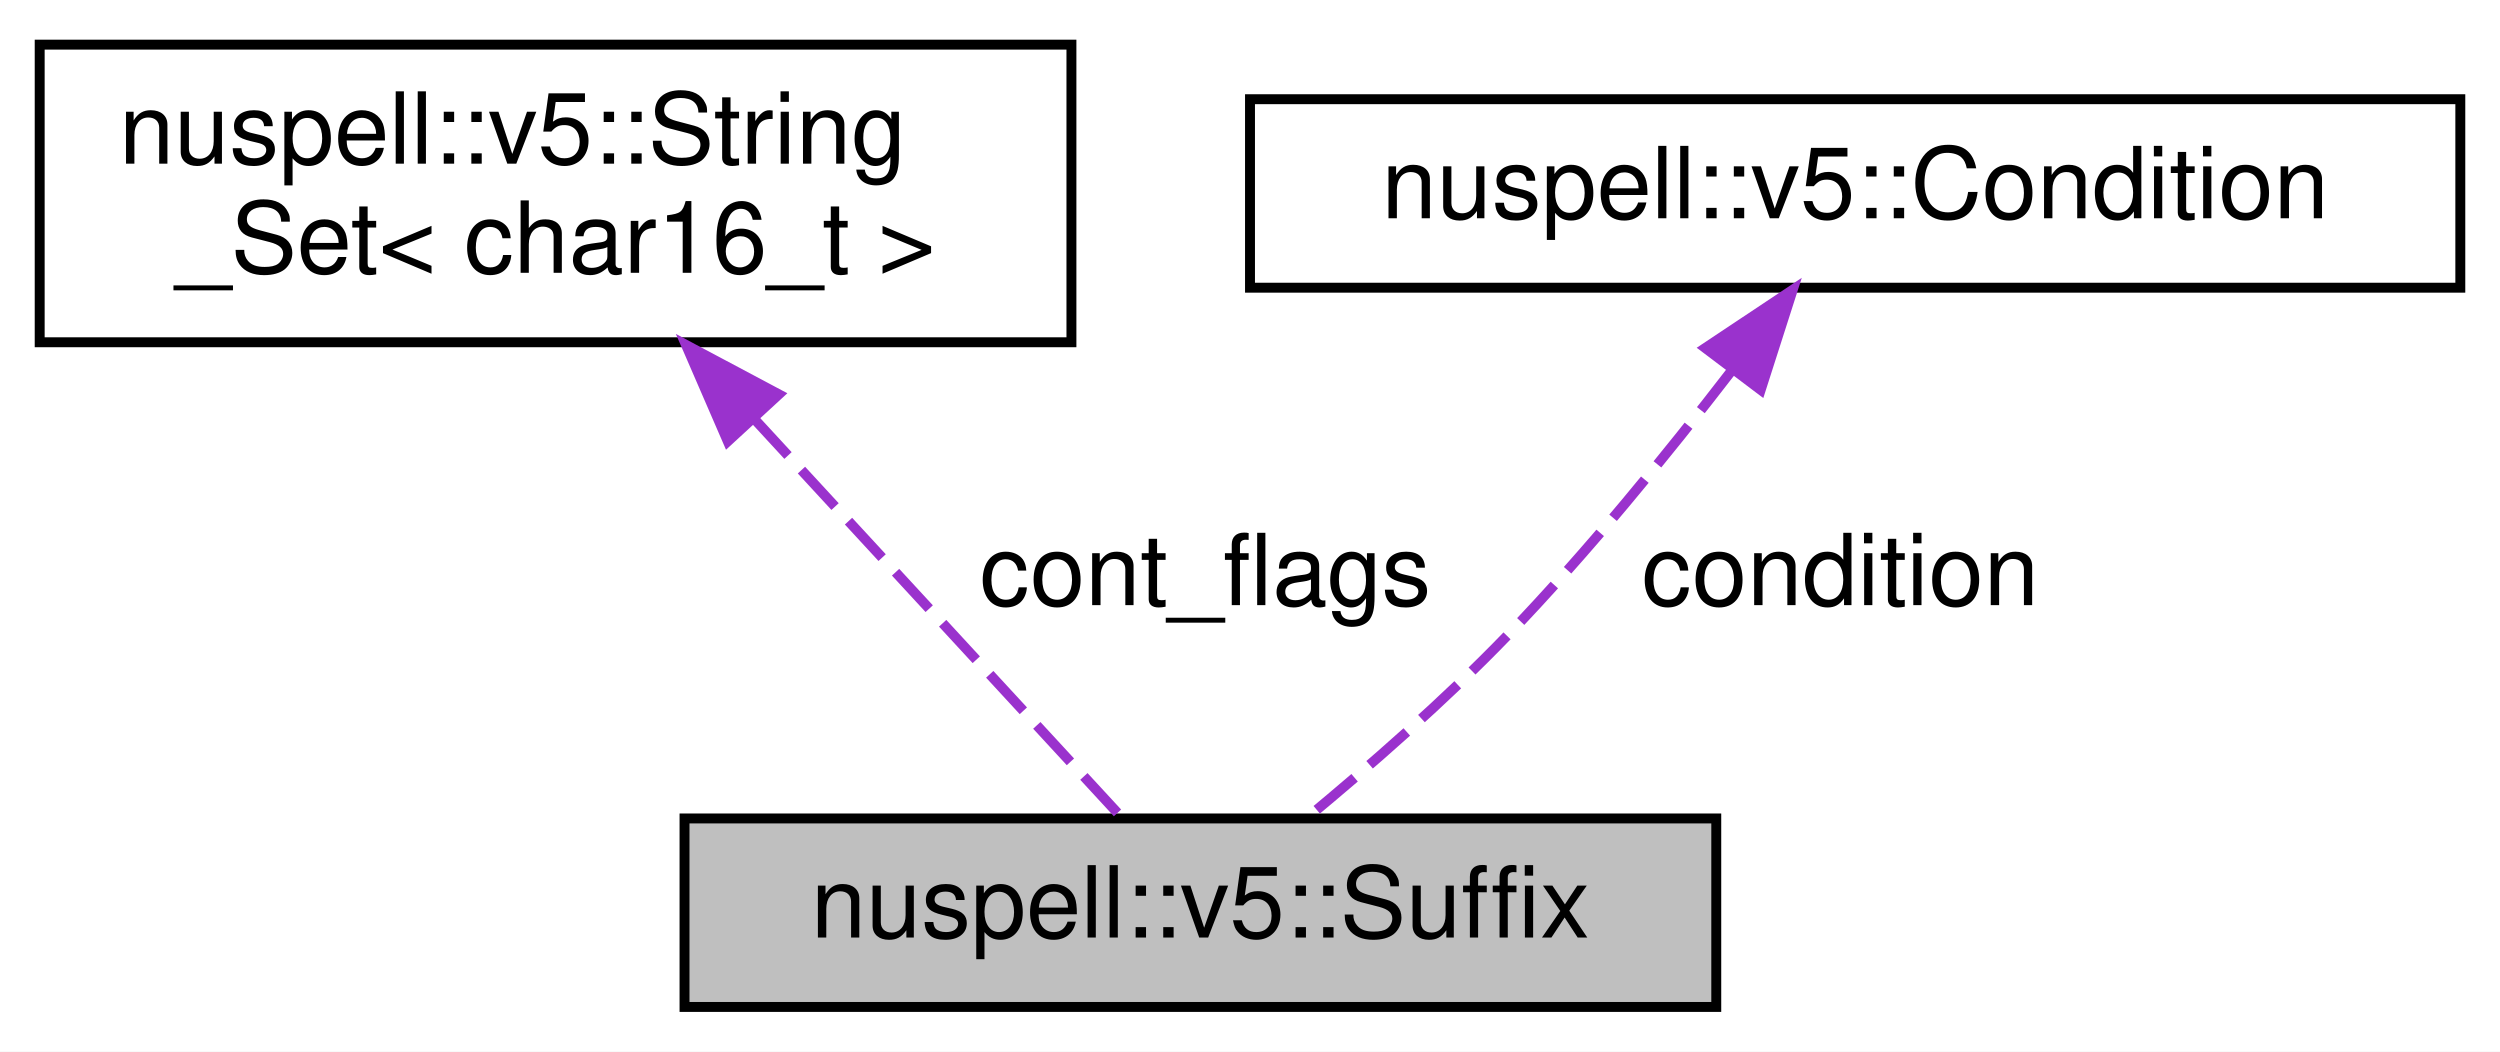
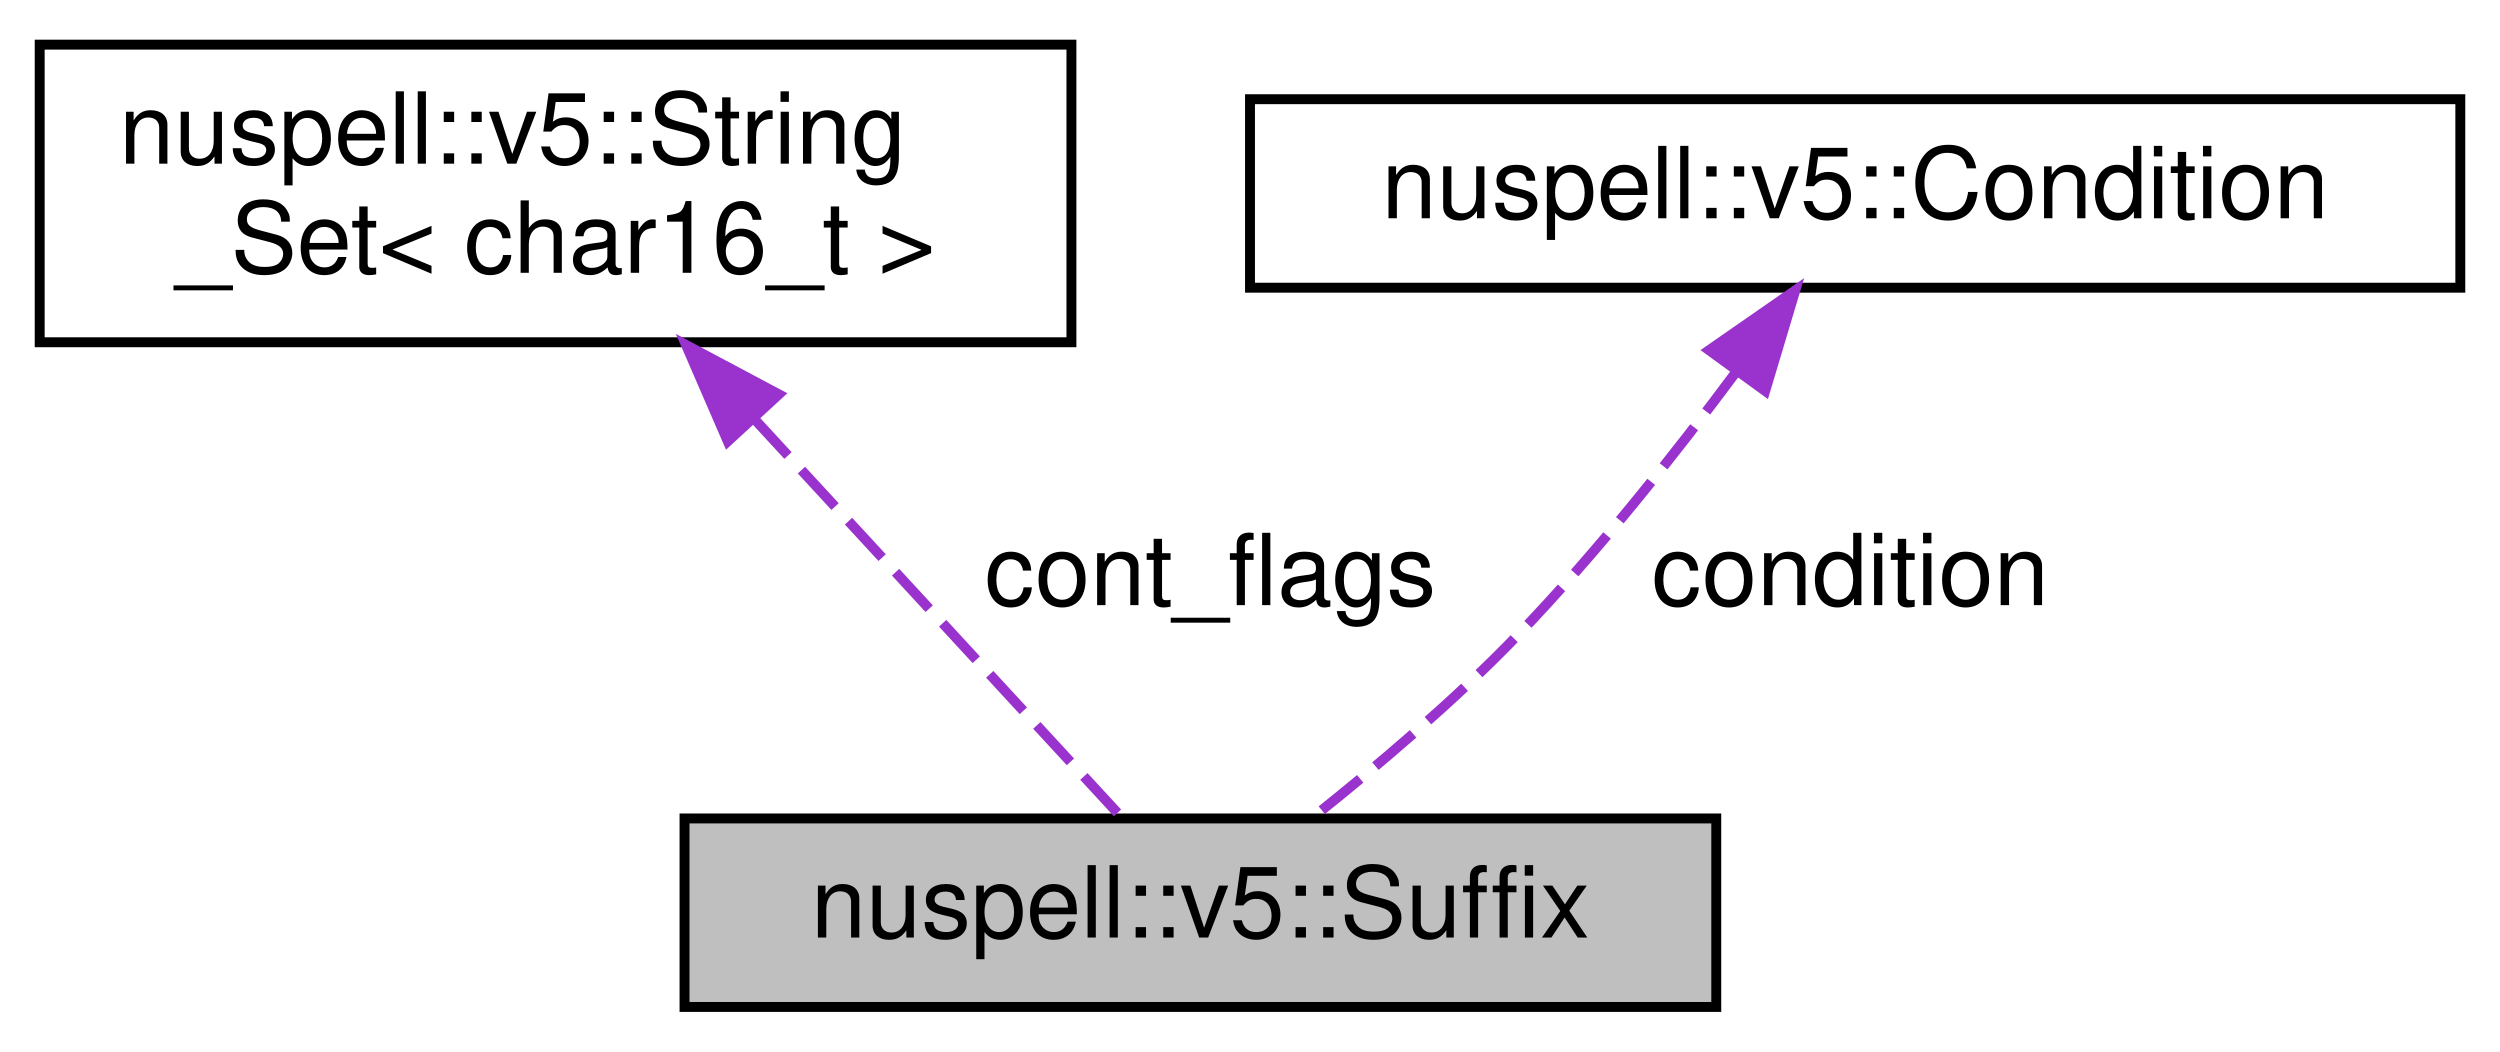
<svg xmlns="http://www.w3.org/2000/svg" xmlns:xlink="http://www.w3.org/1999/xlink" width="252pt" height="106pt" viewBox="0.00 0.00 252.00 106.00">
  <g id="graph0" class="graph" transform="scale(1 1) rotate(0) translate(4 102)">
    <polygon fill="white" stroke="transparent" points="-4,4 -4,-102 248,-102 248,4 -4,4" />
    <g id="node1" class="node">
      <g id="a_node1">
        <a xlink:title=" ">
          <polygon fill="#bfbfbf" stroke="black" points="65,-0.5 65,-19.5 169,-19.5 169,-0.5 65,-0.5" />
          <text text-anchor="middle" x="117" y="-7.5" font-family="Helvetica,sans-Serif" font-size="10.00">nuspell::v5::Suffix</text>
        </a>
      </g>
    </g>
    <g id="node2" class="node">
      <g id="a_node2">
        <a xlink:href="classnuspell_1_1v5_1_1_string___set.html" target="_top" xlink:title=" ">
          <polygon fill="white" stroke="black" points="0,-67.5 0,-97.5 104,-97.5 104,-67.5 0,-67.5" />
          <text text-anchor="start" x="8" y="-85.5" font-family="Helvetica,sans-Serif" font-size="10.00">nuspell::v5::String</text>
          <text text-anchor="middle" x="52" y="-74.5" font-family="Helvetica,sans-Serif" font-size="10.00">_Set&lt; char16_t &gt;</text>
        </a>
      </g>
    </g>
    <g id="edge1" class="edge">
      <path fill="none" stroke="#9a32cd" stroke-dasharray="5,2" d="M72.04,-59.76C84.41,-46.34 99.62,-29.85 108.8,-19.89" />
      <polygon fill="#9a32cd" stroke="#9a32cd" points="69.36,-57.51 65.15,-67.23 74.51,-62.25 69.36,-57.51" />
-       <text text-anchor="middle" x="117.5" y="-41" font-family="Helvetica,sans-Serif" font-size="10.00"> cont_flags</text>
+       <text text-anchor="middle" x="118" y="-41" font-family="Helvetica,sans-Serif" font-size="10.00"> cont_flags</text>
    </g>
    <g id="node3" class="node">
      <g id="a_node3">
        <a xlink:href="classnuspell_1_1v5_1_1_condition.html" target="_top" xlink:title=" ">
          <polygon fill="white" stroke="black" points="122,-73 122,-92 244,-92 244,-73 122,-73" />
          <text text-anchor="middle" x="183" y="-80" font-family="Helvetica,sans-Serif" font-size="10.00">nuspell::v5::Condition</text>
        </a>
      </g>
    </g>
    <g id="edge2" class="edge">
-       <path fill="none" stroke="#9a32cd" stroke-dasharray="5,2" d="M170.52,-64.6C164.12,-56.29 155.99,-46.31 148,-38 141.67,-31.42 133.92,-24.67 127.75,-19.56" />
-       <polygon fill="#9a32cd" stroke="#9a32cd" points="167.89,-66.92 176.71,-72.79 173.48,-62.7 167.89,-66.92" />
-       <text text-anchor="middle" x="181.5" y="-41" font-family="Helvetica,sans-Serif" font-size="10.00"> condition</text>
+       <path fill="none" stroke="#9a32cd" stroke-dasharray="5,2" d="M171,-64.51C164.81,-56.19 156.91,-46.21 149,-38 142.65,-31.4 134.79,-24.76 128.46,-19.71" />
+       <polygon fill="#9a32cd" stroke="#9a32cd" points="168.27,-66.7 176.97,-72.74 173.93,-62.59 168.27,-66.7" />
+       <text text-anchor="middle" x="182.5" y="-41" font-family="Helvetica,sans-Serif" font-size="10.00"> condition</text>
    </g>
  </g>
</svg>
